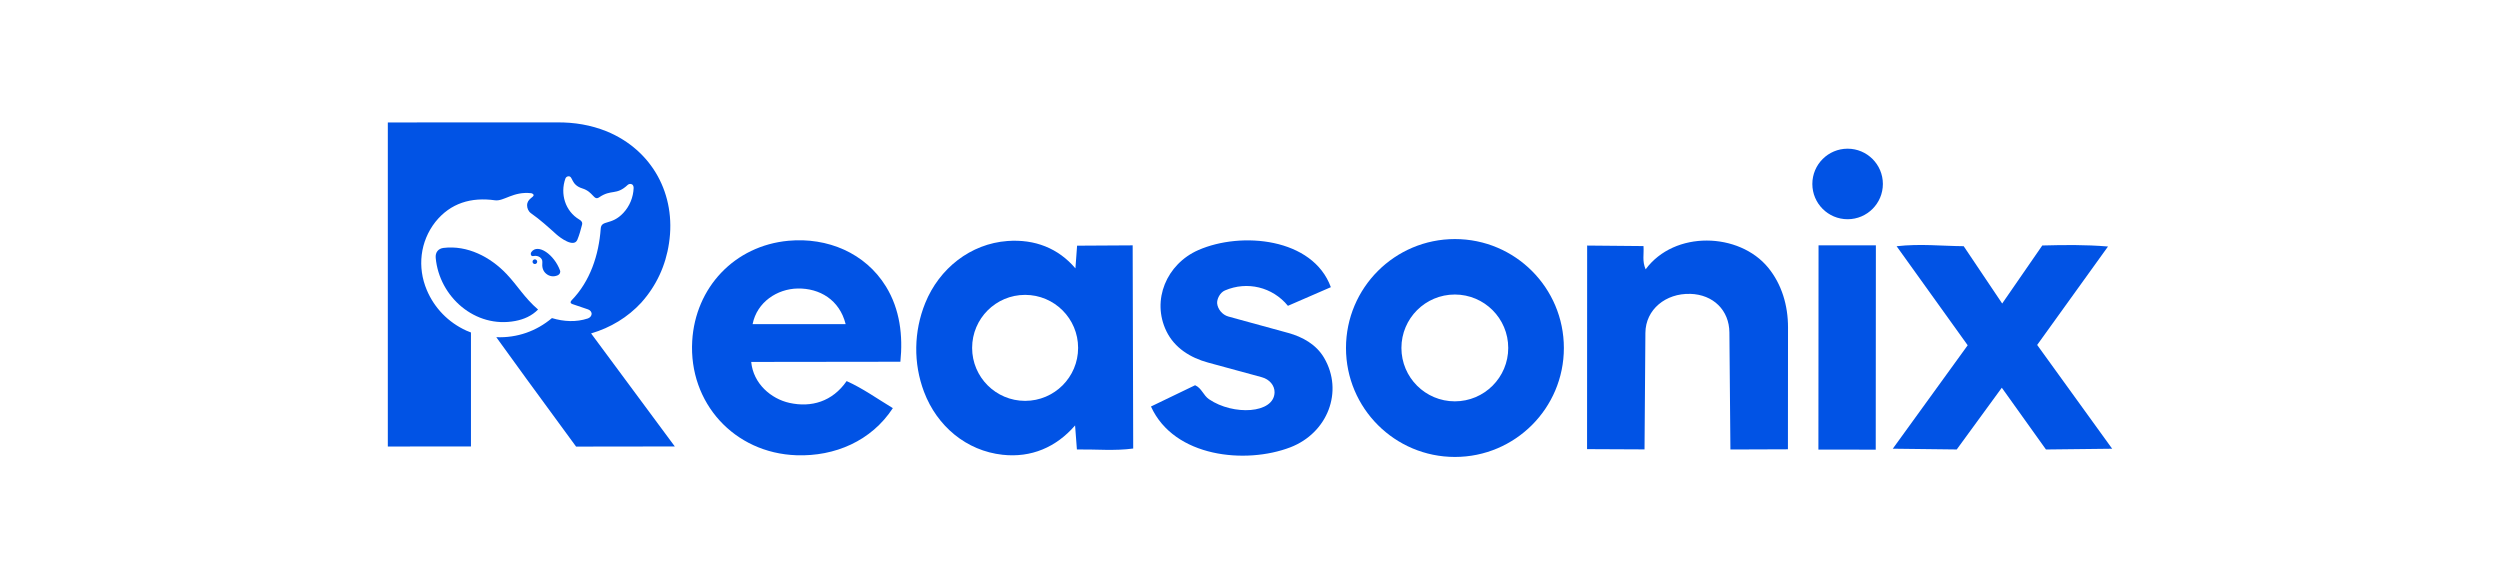
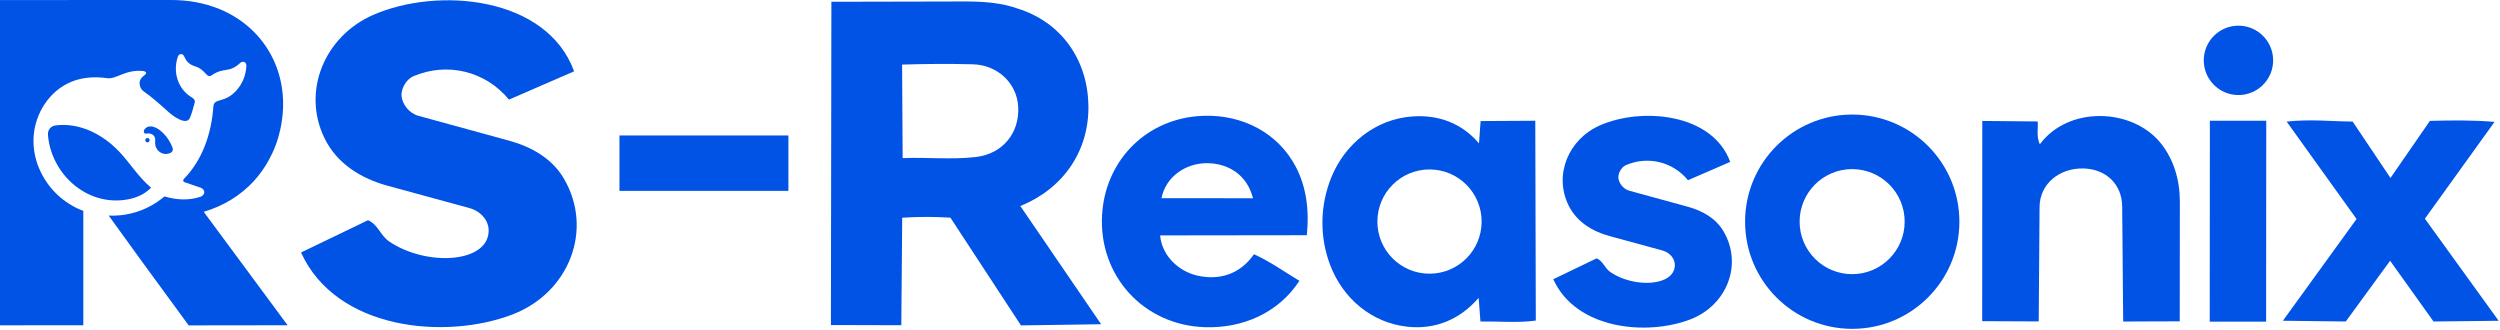
- <svg xmlns="http://www.w3.org/2000/svg" id="_图层_1" data-name="图层 1" viewBox="0 0 1692.66 392.25">
-   <defs>
-     <style>
-       .cls-1 {
-         fill: #0153e5;
-       }
-     </style>
-   </defs>
-   <path class="cls-1" d="M767.26,303.68c-12.37,1.71-24.96.46-38.13.63l-1.23-16.27c-12.87,14.9-29.84,21.97-49.07,19.87-24.58-2.69-44.41-19.38-53.2-42.6-7.32-19.32-6.99-40.86.81-60.12,9.5-23.46,30.72-40.21,55.73-42.02,18.41-1.33,34.33,4.84,45.96,18.54l1.13-15.37,37.63-.22.36,137.56ZM729.95,235.53c0-19.82-16.06-35.88-35.88-35.88s-35.88,16.06-35.88,35.88,16.06,35.88,35.88,35.88,35.88-16.06,35.88-35.88Z" />
-   <path class="cls-1" d="M573.23,258.02c11.08,4.99,20.6,11.87,31.28,18.31-14.54,22.26-39.3,32.78-65.14,31.91-42.29-1.42-73.12-35.5-70.7-77.31,2.1-36.29,28.66-64.56,65.17-67.92,26.31-2.42,52.01,8.19,66.02,30.99,9.52,15.5,11.55,33.39,9.76,50.92l-101,.13c1.4,14.77,13.51,25.01,25.92,27.74,14.72,3.24,29.02-.82,38.69-14.77ZM572.56,219.47c-4.12-16.52-17.68-24.4-32.5-24.13-13.74.25-27.5,9.07-30.5,24.11l63,.02Z" />
-   <path class="cls-1" d="M1058.84,235.62c0,40.74-33.02,73.76-73.76,73.76s-73.76-33.02-73.76-73.76,33.02-73.76,73.76-73.76,73.76,33.02,73.76,73.76ZM1021.17,235.57c0-19.97-16.19-36.16-36.16-36.16s-36.16,16.19-36.16,36.16,16.19,36.16,36.16,36.16,36.16-16.19,36.16-36.16Z" />
-   <path class="cls-1" d="M1144.36,198.98c-16.4-.48-30.2,10.42-30.32,26.41l-.59,78.88-38.91-.18.06-137.83,38.15.35c.41,5.66-1.03,9.97,1.45,15.75,19.54-26.51,63.34-25.07,82.95-1.16,9.2,11.23,13.46,25.62,13.45,40.38l-.06,82.62-38.94.14-.69-79.28c-.13-14.92-10.82-25.64-26.54-26.1Z" />
-   <path class="cls-1" d="M1430.09,303.82l-44.84.51-29.9-41.82-30.52,41.81-43.29-.52,50.71-70.03-48.12-67.06c16.29-1.81,30.31-.14,45.42-.02l26.06,38.81,27.14-39.29c14.85-.38,28.79-.61,44.5.69l-47.96,66.65,50.79,70.28Z" />
-   <path class="cls-1" d="M873.65,302.86c-30.01,11.52-78.69,6.96-94.37-27.63l29.88-14.4c4.49,1.96,5.5,6.8,9.44,9.49,16.43,11.17,43.99,9.75,44.36-4.61.12-4.72-3.46-8.89-8.58-10.29l-36.51-9.95c-11.77-3.21-22.59-9.81-28.13-21.2-10.25-21.06.12-45.53,21.63-54.96,29.01-12.72,77.53-8.27,89.7,25.13l-29.06,12.62c-10.47-12.8-27.66-16.84-42.64-10.42-3.51,1.5-5.54,6.03-5.28,8.81.35,3.7,3.39,7.71,7.59,8.86l40.46,11.09c9.77,2.68,19.02,7.82,24.29,16.77,13.52,22.96,2.31,51.05-22.78,60.69Z" />
-   <rect class="cls-1" x="1181.54" y="215.87" width="138.32" height="38.82" transform="translate(1014.48 1485.8) rotate(-89.96)" />
-   <circle class="cls-1" cx="1250.95" cy="124.55" r="23.88" />
-   <g>
-     <path class="cls-1" d="M369.75,185.3c2.09,1.76,4.98,2.41,7.95,1.06,1.18-.54,1.96-1.91,1.47-3.25-3.92-10.71-14.97-18.54-19.38-12.48-.54.74-.52,1.7-.11,2.29.32.47.97.57,1.82.4,2.68-.56,6.02,1.31,5.7,4.3-.33,3.12.3,5.79,2.56,7.69Z" />
-     <path class="cls-1" d="M434.28,204.78c10.12-11.32,16.46-25.01,18.67-40.07,5.04-32.93-11.31-63.01-42.11-75.75-10.83-4.35-21.95-6.2-33.76-6.09l-114.5.03v219.42s56.29-.04,56.29-.04v-77.17c-1.86-.69-3.15-1.27-3.15-1.27-12.24-5.59-21.6-15.29-26.74-27.44-6.56-15.51-4.54-32.9,5.78-46.12,10.28-12.84,24.31-16.92,40.41-14.67,5.95.83,12.3-6.15,24.4-4.81.81.09,1.63.7,1.71,1.18.28,1.65-4.4,2.54-4.4,7.05,0,1.9.85,4.1,2.65,5.36,6.17,4.33,11.51,9.19,17.1,14.22,2.72,2.44,11.93,9.31,14.27,3.72,1.37-3.26,2.27-6.68,3.18-10.15.45-1.72-.5-2.74-1.89-3.56-9.5-5.63-13.08-17.35-9.37-27.74.36-1,1.29-1.49,2.08-1.52,3.19-.14,1.49,5.78,9.38,8.21,7.49,2.31,7.71,8.53,11.35,6.05,8.48-5.78,11.54-1.05,19.41-8.46.81-.76,2.2-.82,3.04-.23.52.36.97,1.29.93,2.38-.23,6.26-2.67,12.24-6.95,16.84-8.09,8.69-14.89,4.53-15.33,10.62-1.29,17.86-7.13,35.69-19.81,48.66-.41.42-.65,1.01-.58,1.41.07.42.57.83,1.12,1.01l10.68,3.63c1.51.51,2.6,1.87,2.41,3.31-.17,1.26-1.17,2.37-2.61,2.85-7.84,2.59-16.26,2.14-24.24-.27-10.56,8.89-23.54,13.48-37.68,12.93l20.53,28.34,33.49,45.73,66.85-.09-56.68-76.53c13.19-3.89,24.78-10.87,34.07-20.94Z" />
-     <circle class="cls-1" cx="362.14" cy="177.19" r="1.58" />
-     <path class="cls-1" d="M300.31,167.85c-3.53.43-5.65,2.96-5.31,6.74,2.39,26.35,26.7,47.92,53.94,42.72,5.8-1.11,11.08-3.41,15.36-7.74-9.27-7.98-13.79-16.12-21.41-24.13-10.91-11.47-26.43-19.54-42.58-17.59Z" />
+ <svg xmlns="http://www.w3.org/2000/svg" width="1721px" height="227px" viewBox="0 0 1721 227" version="1.1">
+   <g id="页面-1" stroke="none" stroke-width="1" fill="none" fill-rule="evenodd">
+     <g id="编组-2" fill="#0153E5">
+       <path d="M1057.26,220.68 C1044.89,222.39 1032.3,221.14 1019.13,221.31 L1017.9,205.04 C1005.03,219.94 988.06,227.01 968.83,224.91 C944.25,222.22 924.42,205.53 915.63,182.31 C908.31,162.99 908.64,141.45 916.44,122.19 C925.94,98.73 947.16,81.98 972.17,80.17 C990.58,78.84 1006.5,85.01 1018.13,98.71 L1019.26,83.34 L1056.89,83.12 L1057.25,220.68 L1057.26,220.68 Z M1019.95,152.53 C1019.95,132.71 1003.89,116.65 984.07,116.65 C964.25,116.65 948.19,132.71 948.19,152.53 C948.19,172.35 964.25,188.41 984.07,188.41 C1003.89,188.41 1019.95,172.35 1019.95,152.53 L1019.95,152.53 Z" id="形状" fill-rule="nonzero" />
+       <path d="M863.23,175.02 C874.31,180.01 883.83,186.89 894.51,193.33 C879.97,215.59 855.21,226.11 829.37,225.24 C787.08,223.82 756.25,189.74 758.67,147.93 C760.77,111.64 787.33,83.37 823.84,80.01 C850.15,77.59 875.85,88.2 889.86,111 C899.38,126.5 901.41,144.39 899.62,161.92 L798.62,162.05 C800.02,176.82 812.13,187.06 824.54,189.79 C839.26,193.03 853.56,188.97 863.23,175.02 L863.23,175.02 Z M862.56,136.47 C858.44,119.95 844.88,112.07 830.06,112.34 C816.32,112.59 802.56,121.41 799.56,136.45 L862.56,136.47 Z" id="形状" fill-rule="nonzero" />
+       <path d="M1348.84,152.62 C1348.84,193.36 1315.82,226.38 1275.08,226.38 C1234.34,226.38 1201.32,193.36 1201.32,152.62 C1201.32,111.88 1234.34,78.86 1275.08,78.86 C1315.82,78.86 1348.84,111.88 1348.84,152.62 Z M1311.17,152.57 C1311.17,132.6 1294.98,116.41 1275.01,116.41 C1255.04,116.41 1238.85,132.6 1238.85,152.57 C1238.85,172.54 1255.04,188.73 1275.01,188.73 C1294.98,188.73 1311.17,172.54 1311.17,152.57 L1311.17,152.57 Z" id="形状" fill-rule="nonzero" />
+       <path d="M1434.36,115.98 C1417.96,115.5 1404.16,126.4 1404.04,142.39 L1403.45,221.27 L1364.54,221.09 L1364.6,83.26 L1402.75,83.61 C1403.16,89.27 1401.72,93.58 1404.2,99.36 C1423.74,72.85 1467.54,74.29 1487.15,98.2 C1496.35,109.43 1500.61,123.82 1500.6,138.58 L1500.54,221.2 L1461.6,221.34 L1460.91,142.06 C1460.78,127.14 1450.09,116.42 1434.37,115.96 L1434.36,115.98 Z" id="路径" fill-rule="nonzero" />
+       <path d="M1720.09,220.82 L1675.25,221.33 L1645.35,179.51 L1614.83,221.32 L1571.54,220.8 L1622.25,150.77 L1574.13,83.71 C1590.42,81.9 1604.44,83.57 1619.55,83.69 L1645.61,122.5 L1672.75,83.21 C1687.6,82.83 1701.54,82.6 1717.25,83.9 L1669.29,150.55 L1720.08,220.83 L1720.09,220.82 Z" id="路径" fill-rule="nonzero" />
+       <path d="M1163.65,219.86 C1133.64,231.38 1084.96,226.82 1069.28,192.23 L1099.16,177.83 C1103.65,179.79 1104.66,184.63 1108.6,187.32 C1125.03,198.49 1152.59,197.07 1152.96,182.71 C1153.08,177.99 1149.5,173.82 1144.38,172.42 L1107.87,162.47 C1096.1,159.26 1085.28,152.66 1079.74,141.27 C1069.49,120.21 1079.86,95.74 1101.37,86.31 C1130.38,73.59 1178.9,78.04 1191.07,111.44 L1162.01,124.06 C1151.54,111.26 1134.35,107.22 1119.37,113.64 C1115.86,115.14 1113.83,119.67 1114.09,122.45 C1114.44,126.15 1117.48,130.16 1121.68,131.31 L1162.14,142.4 C1171.91,145.08 1181.16,150.22 1186.43,159.17 C1199.95,182.13 1188.74,210.22 1163.65,219.86 L1163.65,219.86 Z" id="路径" fill-rule="nonzero" />
+       <rect id="矩形" fill-rule="nonzero" transform="translate(1540.633, 152.2646) rotate(-89.96) translate(-1540.633, -152.2646) " x="1471.473" y="132.855" width="138.32" height="38.82" />
+       <circle id="椭圆形" fill-rule="nonzero" cx="1540.95" cy="41.55" r="23.88" />
+       <g id="编组" fill-rule="nonzero">
+         <path d="M109.403,104.176 C111.499,105.977 114.398,106.642 117.376,105.261 C118.56,104.708 119.342,103.306 118.851,101.935 C114.919,90.976 103.836,82.963 99.413,89.165 C98.872,89.922 98.892,90.904 99.303,91.508 C99.624,91.989 100.276,92.091 101.128,91.917 C103.816,91.344 107.166,93.258 106.845,96.317 C106.514,99.51 107.146,102.242 109.413,104.187 L109.403,104.176 Z" id="路径" />
+         <path d="M174.961,124.411 C185.273,112.86 191.733,98.889 193.985,83.521 C199.121,49.916 182.46,19.22 151.075,6.219 C140.04,1.78 128.709,-0.108 116.674,0.005 L0,0.035 L0,223.949 C0,223.949 57.359,223.908 57.359,223.908 L57.359,145.158 C55.464,144.454 54.149,143.862 54.149,143.862 C41.677,138.157 32.139,128.259 26.901,115.86 C20.217,100.032 22.275,82.286 32.791,68.795 C43.266,55.692 57.563,51.529 73.969,53.825 C80.031,54.672 86.502,47.549 98.832,48.916 C99.657,49.008 100.493,49.631 100.574,50.12 C100.86,51.804 96.091,52.712 96.091,57.315 C96.091,59.254 96.957,61.499 98.791,62.785 C105.078,67.203 110.52,72.163 116.216,77.296 C118.987,79.786 128.372,86.797 130.757,81.092 C132.153,77.765 133.07,74.275 133.997,70.734 C134.456,68.979 133.488,67.938 132.071,67.101 C122.391,61.356 118.743,49.396 122.523,38.793 C122.89,37.773 123.838,37.273 124.643,37.242 C127.893,37.099 126.161,43.14 134.201,45.62 C141.833,47.977 142.057,54.325 145.767,51.794 C154.408,45.896 157.526,50.723 165.545,43.161 C166.371,42.385 167.787,42.324 168.643,42.926 C169.173,43.293 169.631,44.243 169.591,45.355 C169.356,51.743 166.87,57.846 162.509,62.54 C154.265,71.408 147.336,67.162 146.887,73.377 C145.573,91.603 139.622,109.798 126.701,123.034 C126.283,123.462 126.039,124.064 126.11,124.473 C126.182,124.901 126.691,125.32 127.252,125.503 L138.134,129.208 C139.673,129.728 140.784,131.116 140.59,132.585 C140.417,133.871 139.398,135.004 137.931,135.494 C129.942,138.137 121.362,137.678 113.23,135.218 C102.47,144.29 89.243,148.974 74.835,148.413 L95.755,177.333 L129.881,224 L198,223.908 L140.244,145.811 C153.684,141.841 165.494,134.718 174.961,124.442 L174.961,124.411 Z" id="路径" />
+         <circle id="椭圆形" cx="101.5" cy="96.5" r="1.5" />
+         <path d="M38.474,86.299 C34.859,86.742 32.688,89.346 33.036,93.236 C35.484,120.352 60.377,142.55 88.271,137.198 C94.211,136.056 99.617,133.689 104,129.233 C94.507,121.021 89.879,112.644 82.076,104.401 C70.904,92.598 55.012,84.293 38.474,86.299 Z" id="路径" />
+       </g>
+       <rect id="矩形备份" x="426.435" y="93.258" width="116.314" height="38.136" />
+       <path d="M702.811,223.981 L654.269,149.84 C642.766,149.136 632.73,149.136 621.076,149.878 L620.466,223.886 L572,223.753 L572.324,1.215 L652.25,1.043 C668.685,1.005 684.739,0.358 699.936,5.706 C730.406,14.916 748.611,40.873 749.259,72.273 C749.906,103.673 732.139,129.82 702.392,141.809 L758,223.201 L702.83,224 L702.811,223.981 Z M671.487,108.132 C690.819,105.95 701.898,90.982 700.943,73.486 C700.083,57.713 687.247,44.697 669.558,44.257 C653.168,43.836 637.39,43.951 621,44.468 L621.382,108.841 C638.574,108.171 654.696,110.008 671.487,108.113 L671.487,108.132 Z" id="形状备份-2" fill-rule="nonzero" />
+       <path d="M352.89,216.449 C306.556,234.232 231.439,227.191 207.231,173.815 L253.36,151.586 C260.298,154.618 261.84,162.096 267.931,166.234 C293.295,183.478 335.826,181.293 336.392,159.115 C336.572,151.817 331.046,145.392 323.157,143.234 L266.8,127.866 C248.631,122.906 231.953,112.729 223.395,95.152 C207.565,62.643 223.575,24.866 256.777,10.32 C301.57,-9.313 376.456,-2.452 395.216,49.1 L350.372,68.579 C334.207,48.843 307.686,42.598 284.558,52.492 C279.135,54.805 276,61.795 276.411,66.086 C276.951,71.791 281.628,77.985 288.13,79.758 L350.577,96.873 C365.662,101.011 379.925,108.952 388.072,122.752 C408.939,158.19 391.644,201.544 352.916,216.423 L352.89,216.449 Z" id="路径备份-2" fill-rule="nonzero" />
+     </g>
  </g>
</svg>
